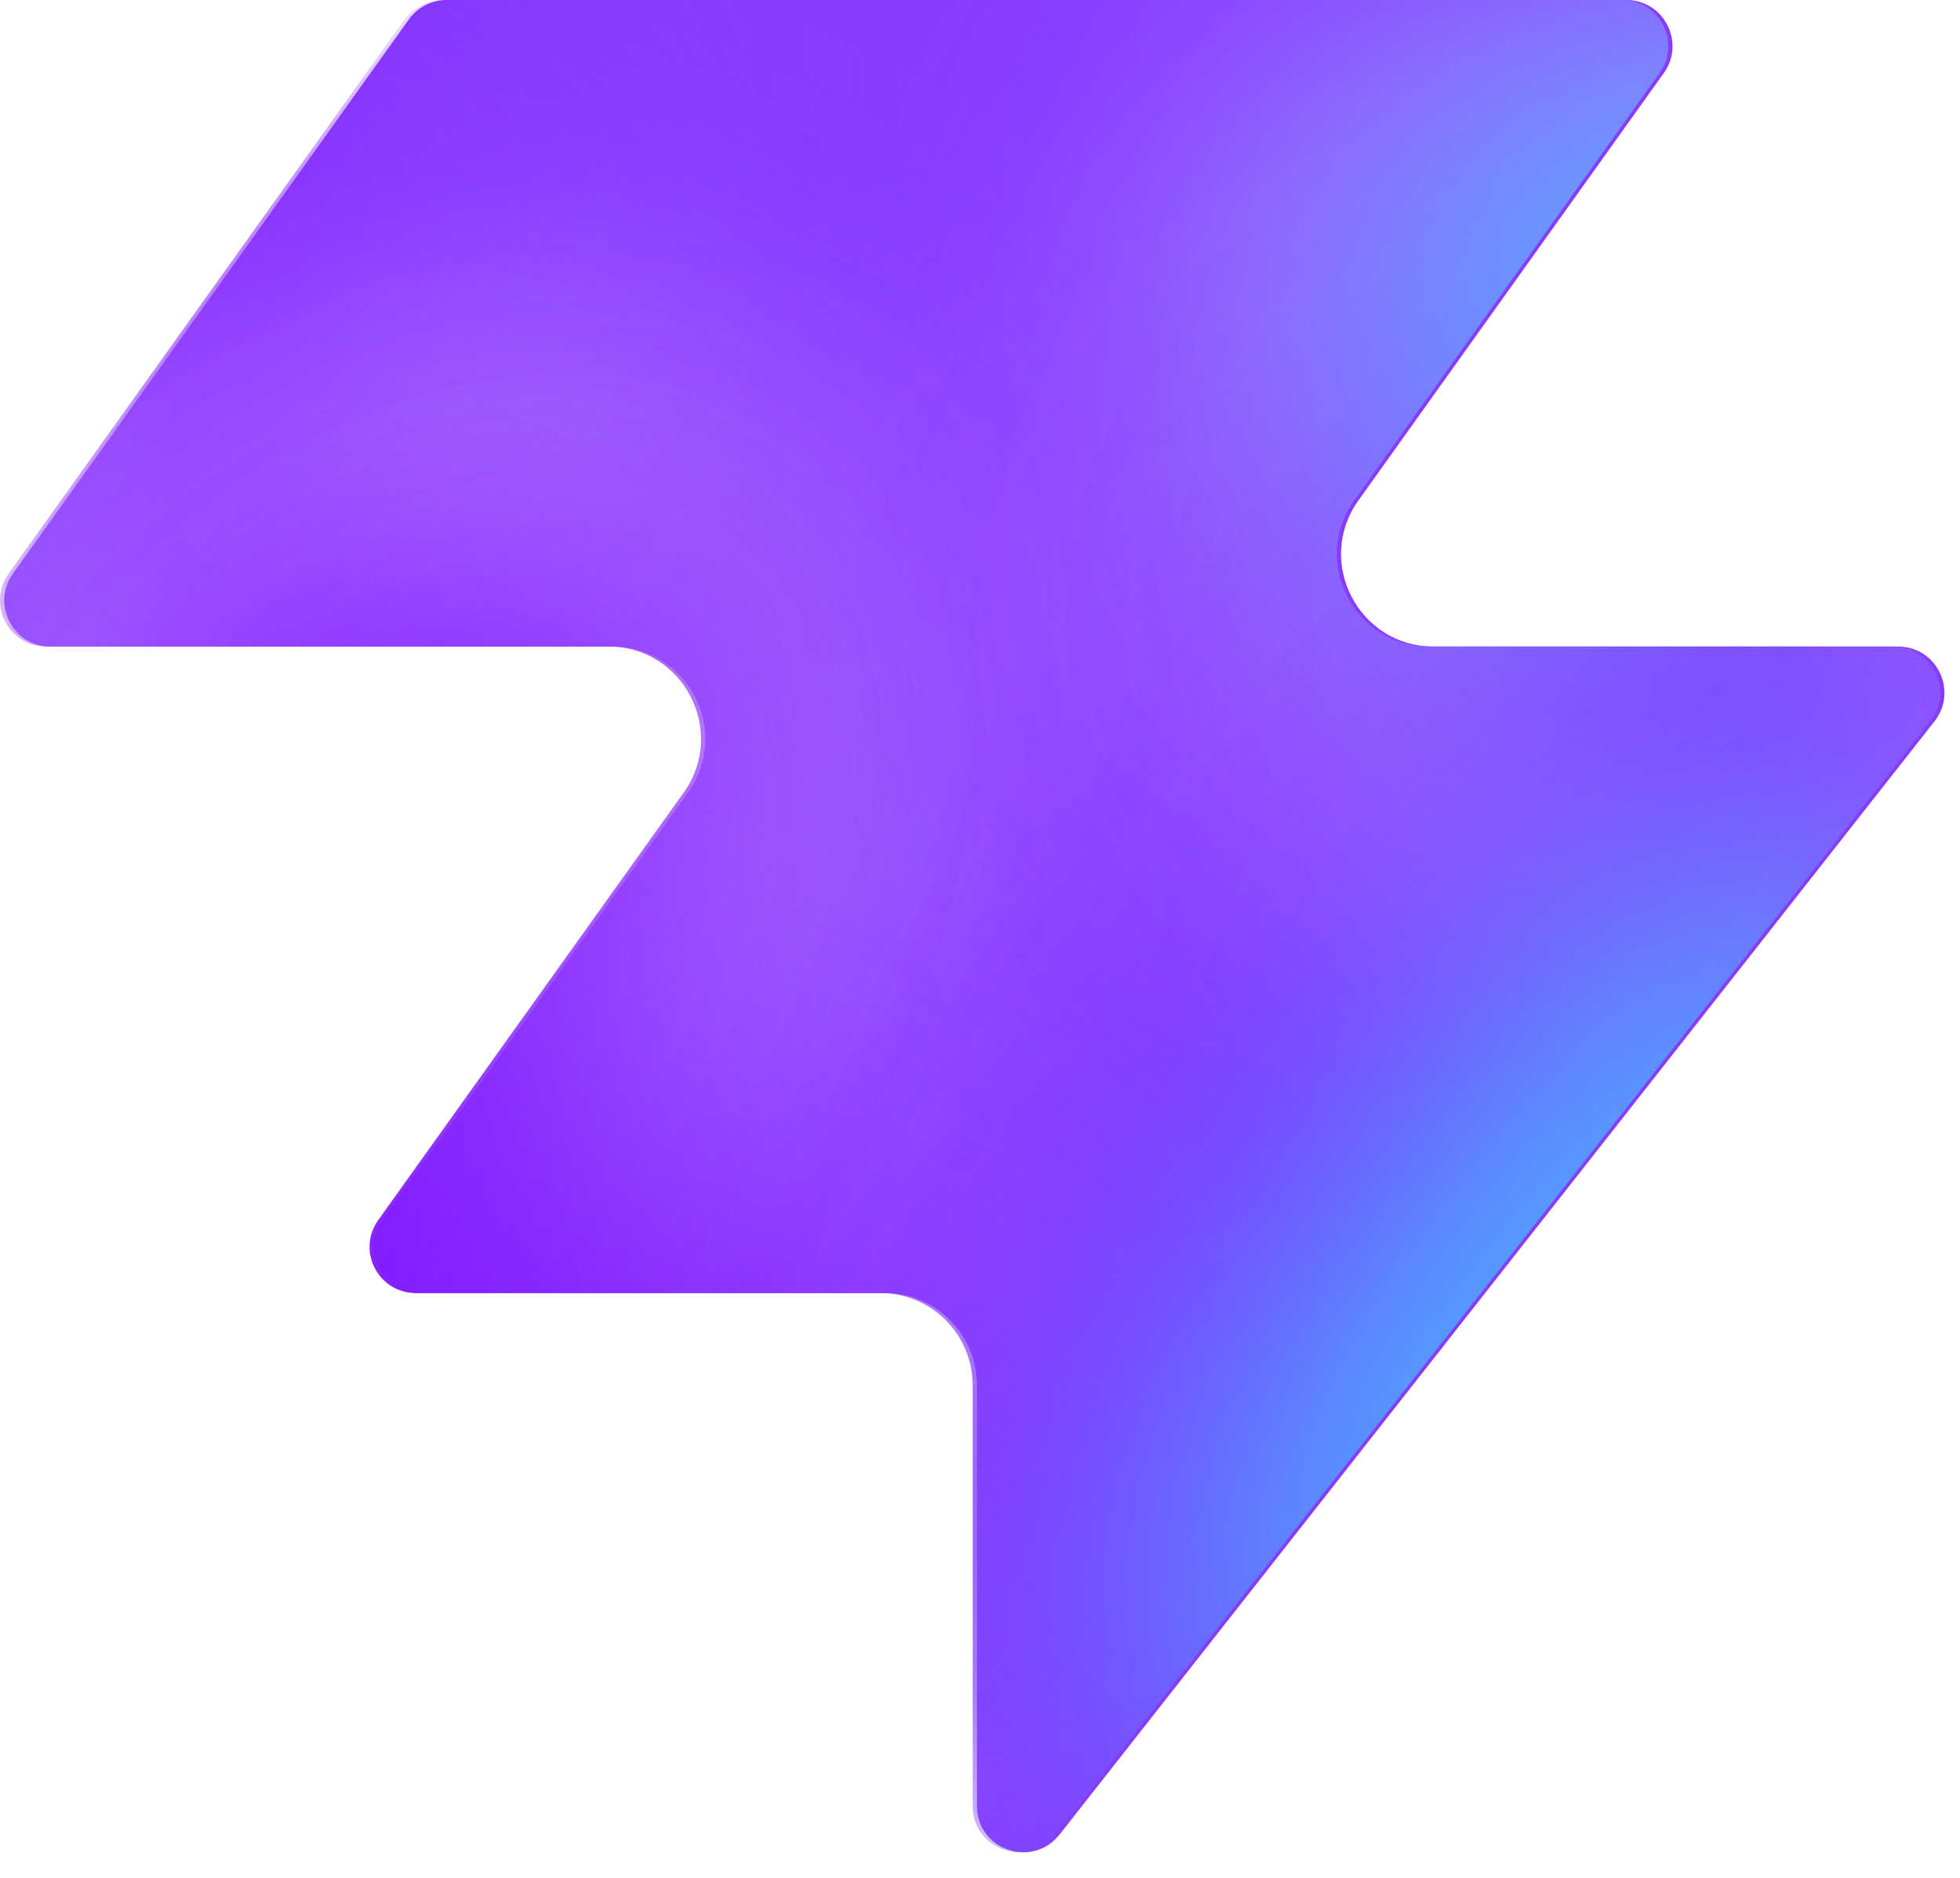
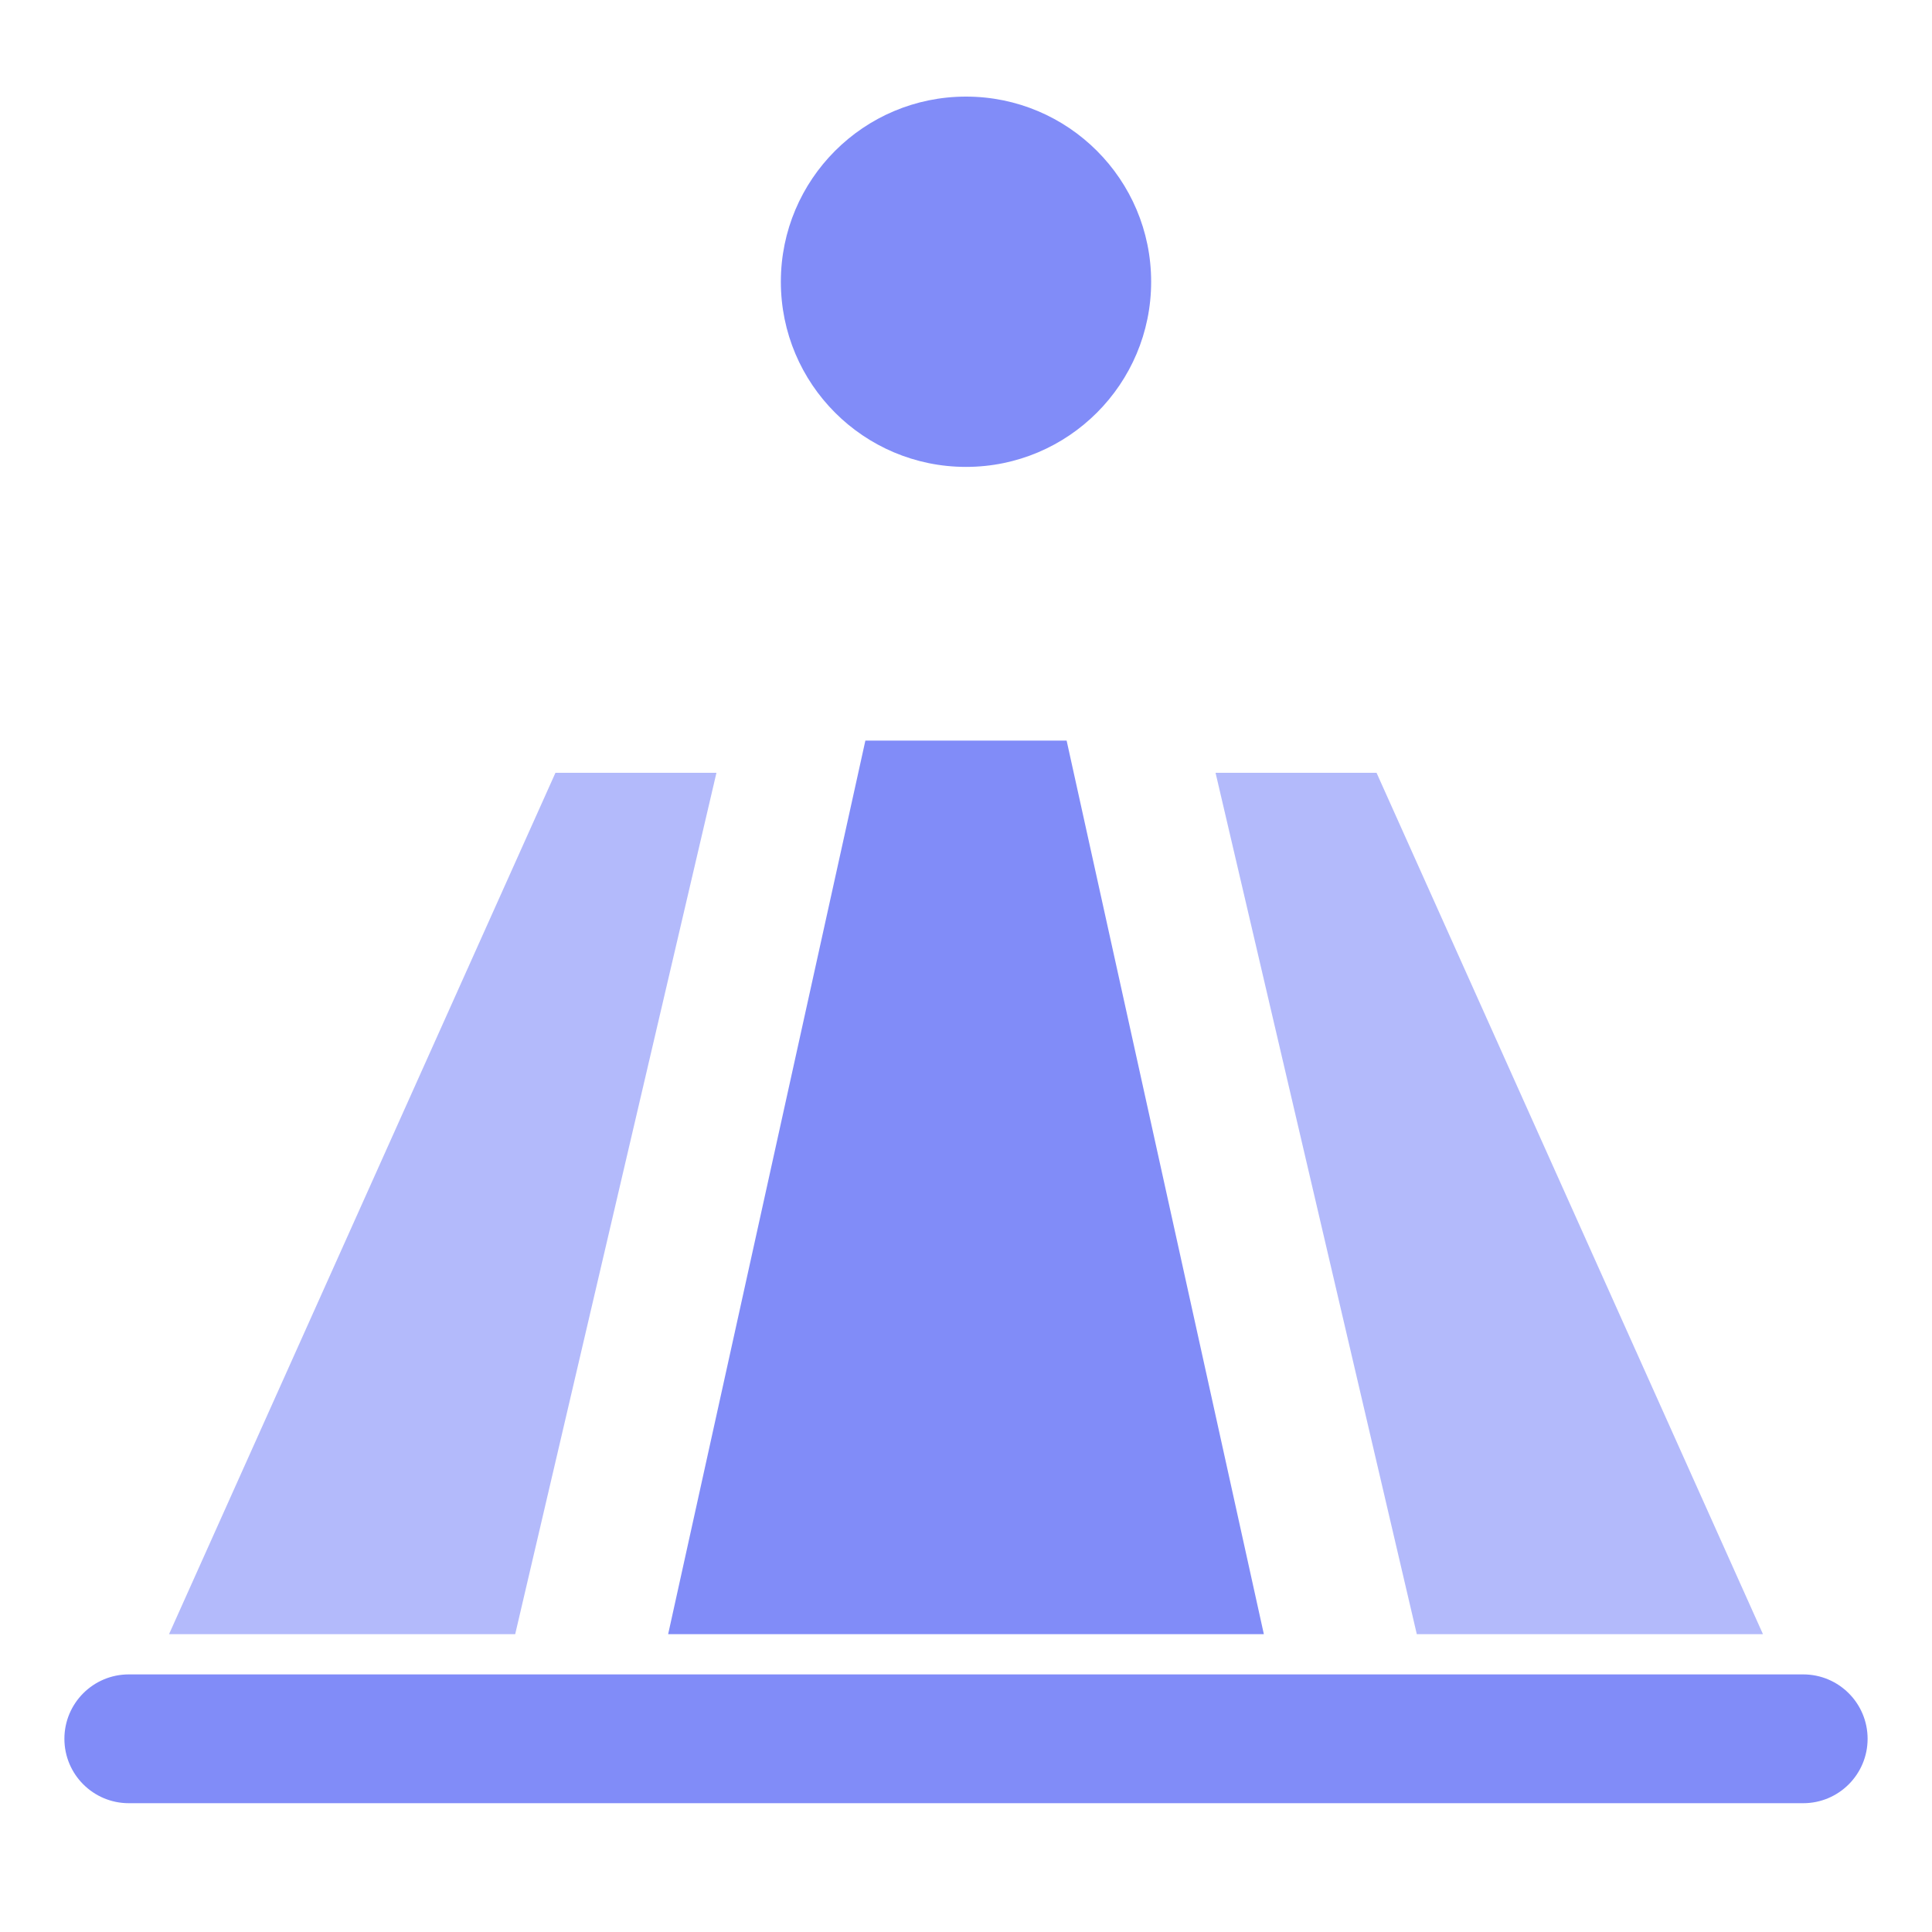
- <svg xmlns="http://www.w3.org/2000/svg" width="48" height="46" fill="none" viewBox="0 0 48 46">
-   <path fill="#863bff" d="M25.946 44.938c-.664.845-2.021.375-2.021-.698V33.937a2.26 2.26 0 0 0-2.262-2.262H10.287c-.92 0-1.456-1.04-.92-1.788l7.48-10.471c1.07-1.497 0-3.578-1.842-3.578H1.237c-.92 0-1.456-1.04-.92-1.788L10.013.474c.214-.297.556-.474.92-.474h28.894c.92 0 1.456 1.04.92 1.788l-7.48 10.471c-1.07 1.498 0 3.579 1.842 3.579h11.377c.943 0 1.473 1.088.89 1.83L25.947 44.94z" style="fill:#863bff;fill:color(display-p3 .525 .23 1);fill-opacity:1" />
-   <mask id="a" width="48" height="46" x="0" y="0" maskUnits="userSpaceOnUse" style="mask-type:alpha">
-     <path fill="#000" d="M25.842 44.938c-.664.844-2.021.375-2.021-.698V33.937a2.26 2.26 0 0 0-2.262-2.262H10.183c-.92 0-1.456-1.04-.92-1.788l7.48-10.471c1.07-1.498 0-3.579-1.842-3.579H1.133c-.92 0-1.456-1.04-.92-1.787L9.91.473c.214-.297.556-.474.92-.474h28.894c.92 0 1.456 1.04.92 1.788l-7.48 10.471c-1.07 1.498 0 3.578 1.842 3.578h11.377c.943 0 1.473 1.088.89 1.832L25.843 44.94z" style="fill:#000;fill-opacity:1" />
-   </mask>
-   <g mask="url(#a)">
-     <g filter="url(#b)">
-       <ellipse cx="5.508" cy="14.704" fill="#ede6ff" rx="5.508" ry="14.704" style="fill:#ede6ff;fill:color(display-p3 .927 .903 1);fill-opacity:1" transform="matrix(.00324 1 1 -.00324 -4.47 31.516)" />
-     </g>
-     <g filter="url(#c)">
-       <ellipse cx="10.399" cy="29.851" fill="#ede6ff" rx="10.399" ry="29.851" style="fill:#ede6ff;fill:color(display-p3 .927 .903 1);fill-opacity:1" transform="matrix(.00324 1 1 -.00324 -39.328 7.883)" />
-     </g>
-     <g filter="url(#d)">
-       <ellipse cx="5.508" cy="30.487" fill="#7e14ff" rx="5.508" ry="30.487" style="fill:#7e14ff;fill:color(display-p3 .492 .077 1);fill-opacity:1" transform="rotate(89.814 -25.913 -14.639)scale(1 -1)" />
-     </g>
-     <g filter="url(#e)">
-       <ellipse cx="5.508" cy="30.599" fill="#7e14ff" rx="5.508" ry="30.599" style="fill:#7e14ff;fill:color(display-p3 .492 .077 1);fill-opacity:1" transform="rotate(89.814 -32.644 -3.334)scale(1 -1)" />
-     </g>
-     <g filter="url(#f)">
-       <ellipse cx="5.508" cy="30.599" fill="#7e14ff" rx="5.508" ry="30.599" style="fill:#7e14ff;fill:color(display-p3 .492 .077 1);fill-opacity:1" transform="matrix(.00324 1 1 -.00324 -34.34 30.47)" />
-     </g>
-     <g filter="url(#g)">
-       <ellipse cx="14.072" cy="22.078" fill="#ede6ff" rx="14.072" ry="22.078" style="fill:#ede6ff;fill:color(display-p3 .927 .903 1);fill-opacity:1" transform="rotate(93.35 24.506 48.493)scale(-1 1)" />
-     </g>
-     <g filter="url(#h)">
-       <ellipse cx="3.47" cy="21.501" fill="#7e14ff" rx="3.47" ry="21.501" style="fill:#7e14ff;fill:color(display-p3 .492 .077 1);fill-opacity:1" transform="rotate(89.009 28.708 47.59)scale(-1 1)" />
-     </g>
-     <g filter="url(#i)">
-       <ellipse cx="3.47" cy="21.501" fill="#7e14ff" rx="3.47" ry="21.501" style="fill:#7e14ff;fill:color(display-p3 .492 .077 1);fill-opacity:1" transform="rotate(89.009 28.708 47.59)scale(-1 1)" />
-     </g>
-     <g filter="url(#j)">
-       <ellipse cx=".387" cy="8.972" fill="#7e14ff" rx="4.407" ry="29.108" style="fill:#7e14ff;fill:color(display-p3 .492 .077 1);fill-opacity:1" transform="rotate(39.51 .387 8.972)" />
-     </g>
-     <g filter="url(#k)">
-       <ellipse cx="47.523" cy="-6.092" fill="#7e14ff" rx="4.407" ry="29.108" style="fill:#7e14ff;fill:color(display-p3 .492 .077 1);fill-opacity:1" transform="rotate(37.892 47.523 -6.092)" />
-     </g>
-     <g filter="url(#l)">
-       <ellipse cx="41.412" cy="6.333" fill="#47bfff" rx="5.971" ry="9.665" style="fill:#47bfff;fill:color(display-p3 .28 .748 1);fill-opacity:1" transform="rotate(37.892 41.412 6.333)" />
-     </g>
-     <g filter="url(#m)">
-       <ellipse cx="-1.879" cy="38.332" fill="#7e14ff" rx="4.407" ry="29.108" style="fill:#7e14ff;fill:color(display-p3 .492 .077 1);fill-opacity:1" transform="rotate(37.892 -1.88 38.332)" />
-     </g>
-     <g filter="url(#n)">
-       <ellipse cx="-1.879" cy="38.332" fill="#7e14ff" rx="4.407" ry="29.108" style="fill:#7e14ff;fill:color(display-p3 .492 .077 1);fill-opacity:1" transform="rotate(37.892 -1.88 38.332)" />
-     </g>
-     <g filter="url(#o)">
-       <ellipse cx="35.651" cy="29.907" fill="#7e14ff" rx="4.407" ry="29.108" style="fill:#7e14ff;fill:color(display-p3 .492 .077 1);fill-opacity:1" transform="rotate(37.892 35.651 29.907)" />
-     </g>
-     <g filter="url(#p)">
-       <ellipse cx="38.418" cy="32.4" fill="#47bfff" rx="5.971" ry="15.297" style="fill:#47bfff;fill:color(display-p3 .28 .748 1);fill-opacity:1" transform="rotate(37.892 38.418 32.4)" />
-     </g>
-   </g>
-   <defs>
-     <filter id="b" width="60.045" height="41.654" x="-19.77" y="16.149" color-interpolation-filters="sRGB" filterUnits="userSpaceOnUse">
-       <feFlood flood-opacity="0" result="BackgroundImageFix" />
-       <feBlend in="SourceGraphic" in2="BackgroundImageFix" result="shape" />
-       <feGaussianBlur result="effect1_foregroundBlur_2002_17158" stdDeviation="7.659" />
-     </filter>
-     <filter id="c" width="90.34" height="51.437" x="-54.613" y="-7.533" color-interpolation-filters="sRGB" filterUnits="userSpaceOnUse">
-       <feFlood flood-opacity="0" result="BackgroundImageFix" />
-       <feBlend in="SourceGraphic" in2="BackgroundImageFix" result="shape" />
-       <feGaussianBlur result="effect1_foregroundBlur_2002_17158" stdDeviation="7.659" />
-     </filter>
-     <filter id="d" width="79.355" height="29.4" x="-49.64" y="2.03" color-interpolation-filters="sRGB" filterUnits="userSpaceOnUse">
-       <feFlood flood-opacity="0" result="BackgroundImageFix" />
-       <feBlend in="SourceGraphic" in2="BackgroundImageFix" result="shape" />
-       <feGaussianBlur result="effect1_foregroundBlur_2002_17158" stdDeviation="4.596" />
-     </filter>
-     <filter id="e" width="79.579" height="29.4" x="-45.045" y="20.029" color-interpolation-filters="sRGB" filterUnits="userSpaceOnUse">
-       <feFlood flood-opacity="0" result="BackgroundImageFix" />
-       <feBlend in="SourceGraphic" in2="BackgroundImageFix" result="shape" />
-       <feGaussianBlur result="effect1_foregroundBlur_2002_17158" stdDeviation="4.596" />
-     </filter>
-     <filter id="f" width="79.579" height="29.4" x="-43.513" y="21.178" color-interpolation-filters="sRGB" filterUnits="userSpaceOnUse">
-       <feFlood flood-opacity="0" result="BackgroundImageFix" />
-       <feBlend in="SourceGraphic" in2="BackgroundImageFix" result="shape" />
-       <feGaussianBlur result="effect1_foregroundBlur_2002_17158" stdDeviation="4.596" />
-     </filter>
-     <filter id="g" width="74.749" height="58.852" x="15.756" y="-17.901" color-interpolation-filters="sRGB" filterUnits="userSpaceOnUse">
-       <feFlood flood-opacity="0" result="BackgroundImageFix" />
-       <feBlend in="SourceGraphic" in2="BackgroundImageFix" result="shape" />
-       <feGaussianBlur result="effect1_foregroundBlur_2002_17158" stdDeviation="7.659" />
-     </filter>
-     <filter id="h" width="61.377" height="25.362" x="23.548" y="2.284" color-interpolation-filters="sRGB" filterUnits="userSpaceOnUse">
-       <feFlood flood-opacity="0" result="BackgroundImageFix" />
-       <feBlend in="SourceGraphic" in2="BackgroundImageFix" result="shape" />
-       <feGaussianBlur result="effect1_foregroundBlur_2002_17158" stdDeviation="4.596" />
-     </filter>
-     <filter id="i" width="61.377" height="25.362" x="23.548" y="2.284" color-interpolation-filters="sRGB" filterUnits="userSpaceOnUse">
-       <feFlood flood-opacity="0" result="BackgroundImageFix" />
-       <feBlend in="SourceGraphic" in2="BackgroundImageFix" result="shape" />
-       <feGaussianBlur result="effect1_foregroundBlur_2002_17158" stdDeviation="4.596" />
-     </filter>
-     <filter id="j" width="56.045" height="63.649" x="-27.636" y="-22.853" color-interpolation-filters="sRGB" filterUnits="userSpaceOnUse">
-       <feFlood flood-opacity="0" result="BackgroundImageFix" />
-       <feBlend in="SourceGraphic" in2="BackgroundImageFix" result="shape" />
-       <feGaussianBlur result="effect1_foregroundBlur_2002_17158" stdDeviation="4.596" />
-     </filter>
-     <filter id="k" width="54.814" height="64.646" x="20.116" y="-38.415" color-interpolation-filters="sRGB" filterUnits="userSpaceOnUse">
-       <feFlood flood-opacity="0" result="BackgroundImageFix" />
-       <feBlend in="SourceGraphic" in2="BackgroundImageFix" result="shape" />
-       <feGaussianBlur result="effect1_foregroundBlur_2002_17158" stdDeviation="4.596" />
-     </filter>
-     <filter id="l" width="33.541" height="35.313" x="24.641" y="-11.323" color-interpolation-filters="sRGB" filterUnits="userSpaceOnUse">
-       <feFlood flood-opacity="0" result="BackgroundImageFix" />
-       <feBlend in="SourceGraphic" in2="BackgroundImageFix" result="shape" />
-       <feGaussianBlur result="effect1_foregroundBlur_2002_17158" stdDeviation="4.596" />
-     </filter>
-     <filter id="m" width="54.814" height="64.646" x="-29.286" y="6.009" color-interpolation-filters="sRGB" filterUnits="userSpaceOnUse">
-       <feFlood flood-opacity="0" result="BackgroundImageFix" />
-       <feBlend in="SourceGraphic" in2="BackgroundImageFix" result="shape" />
-       <feGaussianBlur result="effect1_foregroundBlur_2002_17158" stdDeviation="4.596" />
-     </filter>
-     <filter id="n" width="54.814" height="64.646" x="-29.286" y="6.009" color-interpolation-filters="sRGB" filterUnits="userSpaceOnUse">
-       <feFlood flood-opacity="0" result="BackgroundImageFix" />
-       <feBlend in="SourceGraphic" in2="BackgroundImageFix" result="shape" />
-       <feGaussianBlur result="effect1_foregroundBlur_2002_17158" stdDeviation="4.596" />
-     </filter>
-     <filter id="o" width="54.814" height="64.646" x="8.244" y="-2.416" color-interpolation-filters="sRGB" filterUnits="userSpaceOnUse">
-       <feFlood flood-opacity="0" result="BackgroundImageFix" />
-       <feBlend in="SourceGraphic" in2="BackgroundImageFix" result="shape" />
-       <feGaussianBlur result="effect1_foregroundBlur_2002_17158" stdDeviation="4.596" />
-     </filter>
-     <filter id="p" width="39.409" height="43.623" x="18.713" y="10.588" color-interpolation-filters="sRGB" filterUnits="userSpaceOnUse">
-       <feFlood flood-opacity="0" result="BackgroundImageFix" />
-       <feBlend in="SourceGraphic" in2="BackgroundImageFix" result="shape" />
-       <feGaussianBlur result="effect1_foregroundBlur_2002_17158" stdDeviation="4.596" />
-     </filter>
-   </defs>
+ <svg xmlns="http://www.w3.org/2000/svg" viewBox="0 0 24 24" width="24" height="24" fill="#818cf8">
+   <circle cx="12" cy="3.5" r="2.3" />
+   <path d="M10.75 9.2h2.5l2.45 11.1h-7.4z" />
+   <path d="M6.9 9.6h2.0l-2.5 10.7h-4.3z" opacity="0.6" />
+   <path d="M15.1 9.6h2.0l4.8 10.7h-4.3z" opacity="0.6" />
+   <rect x="0.8" y="20.8" width="22.4" height="1.6" rx="0.8" />
</svg>
